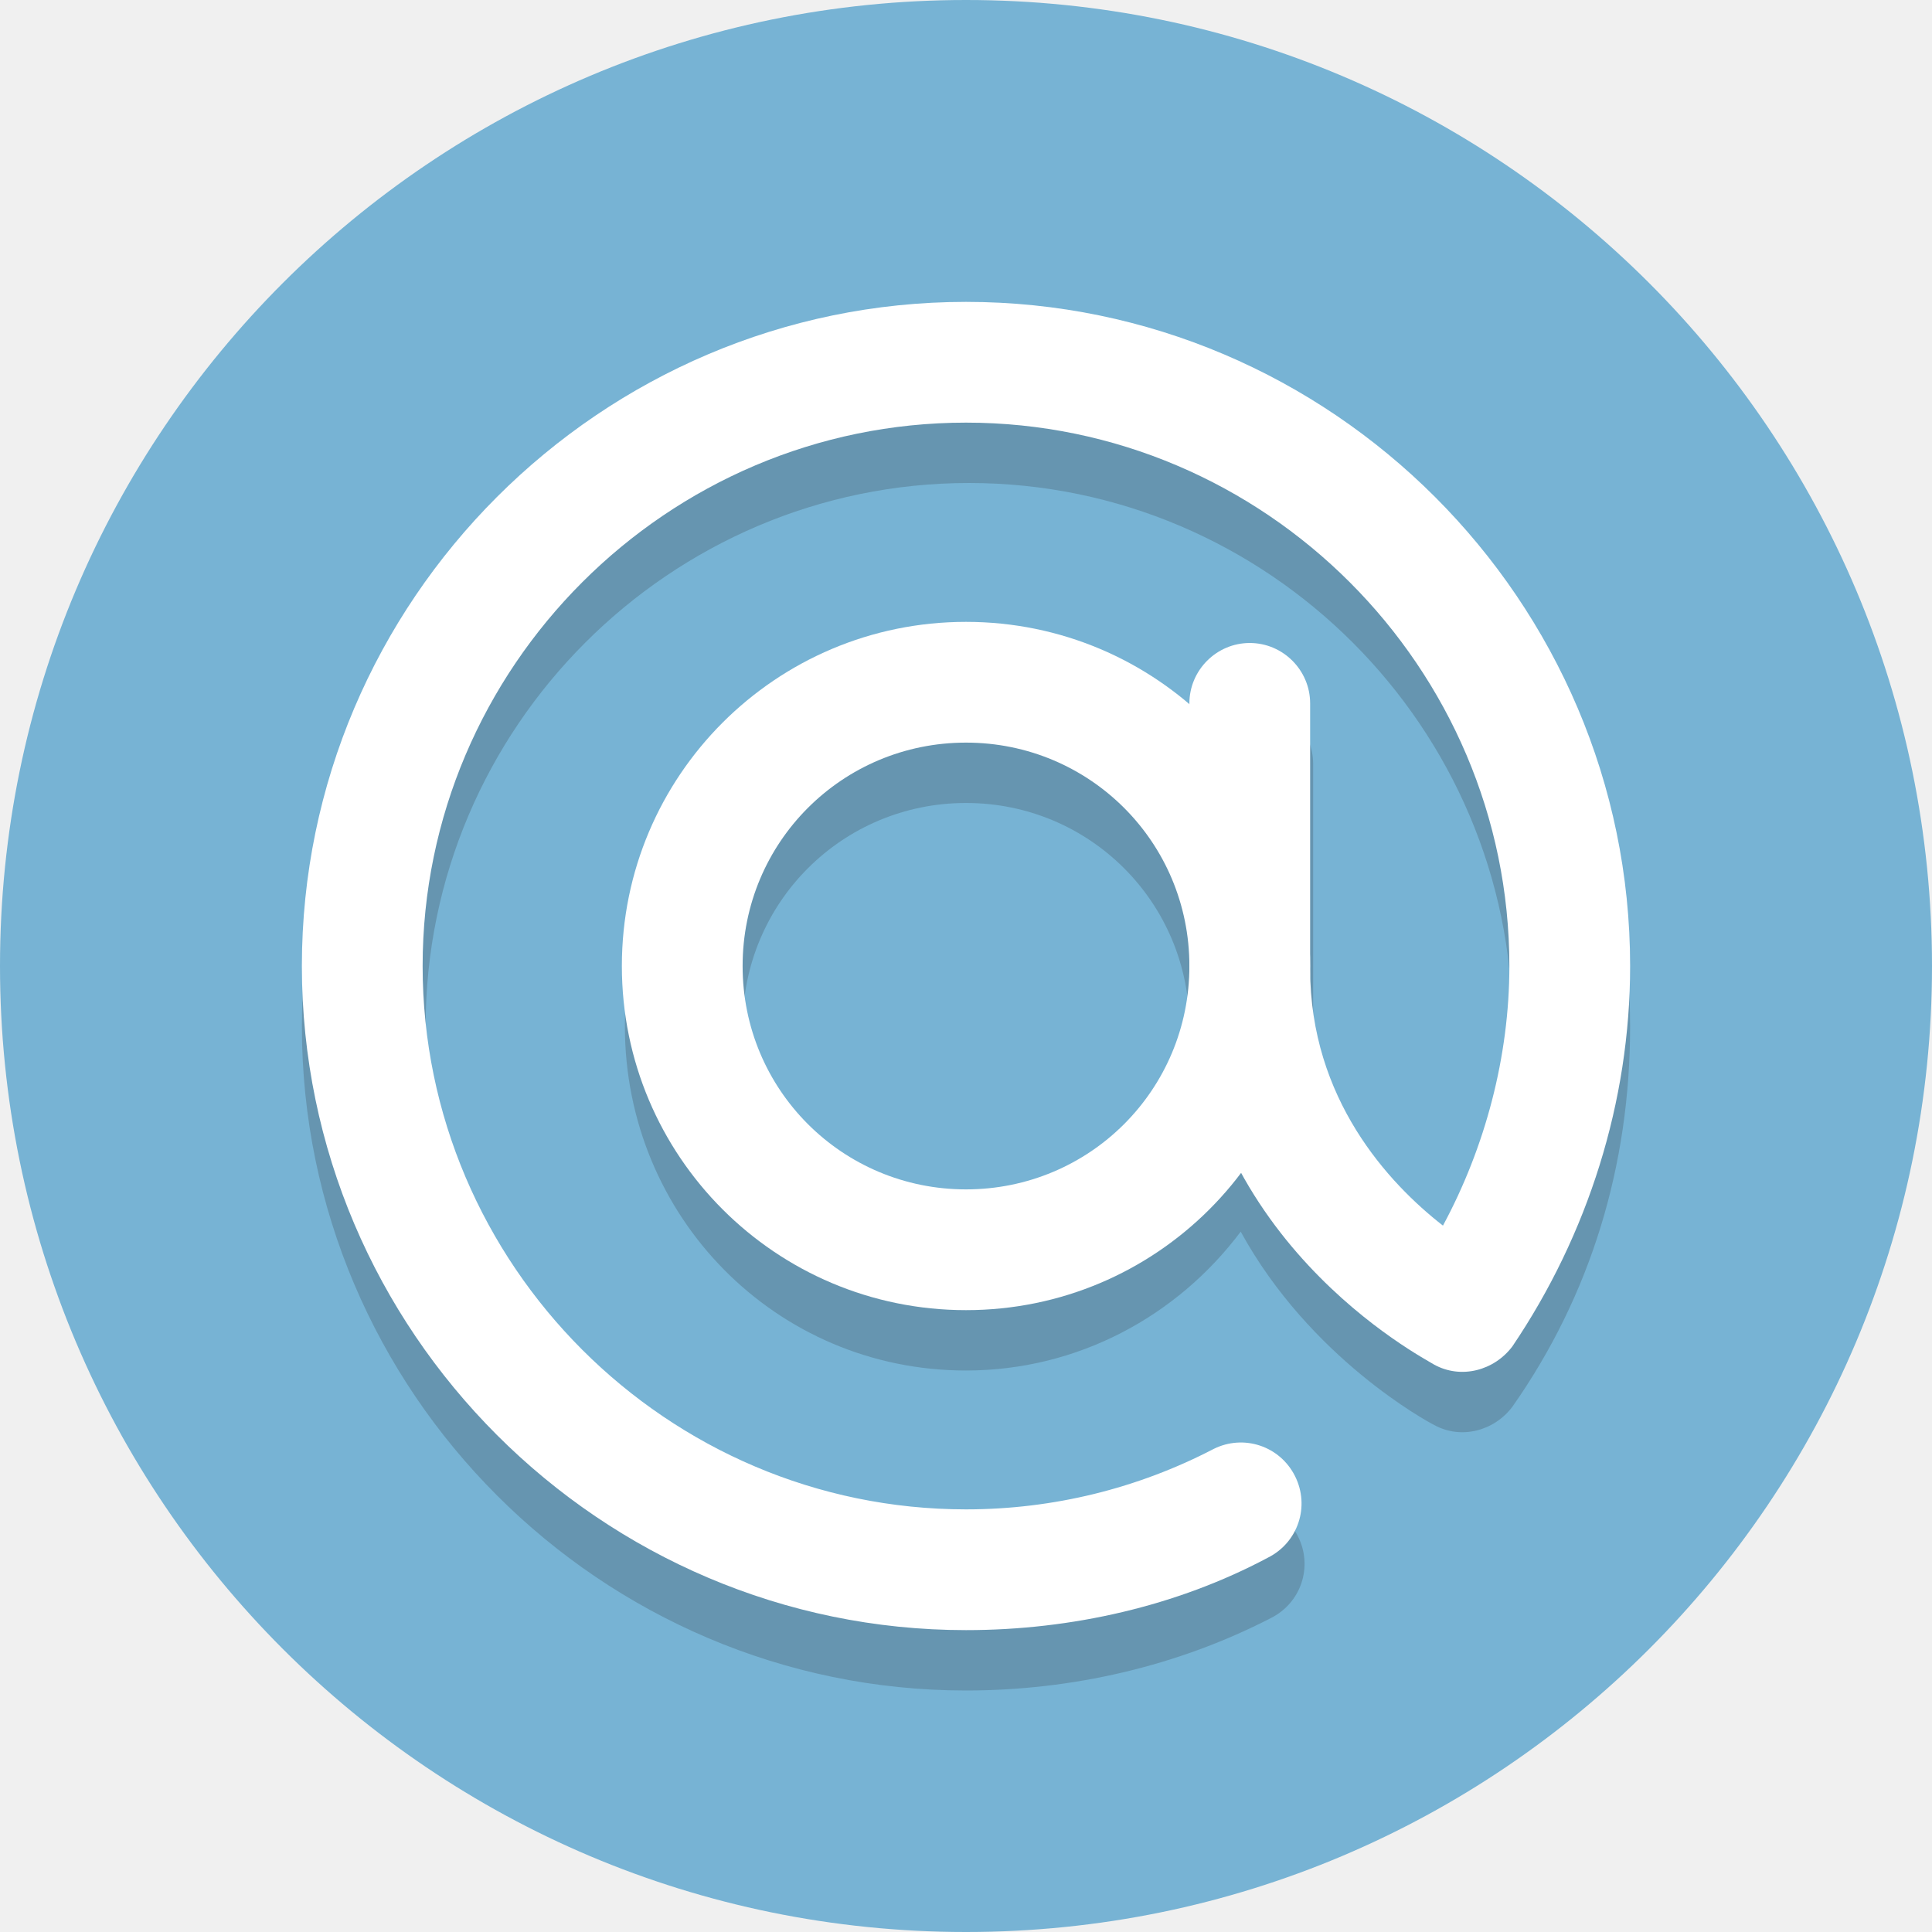
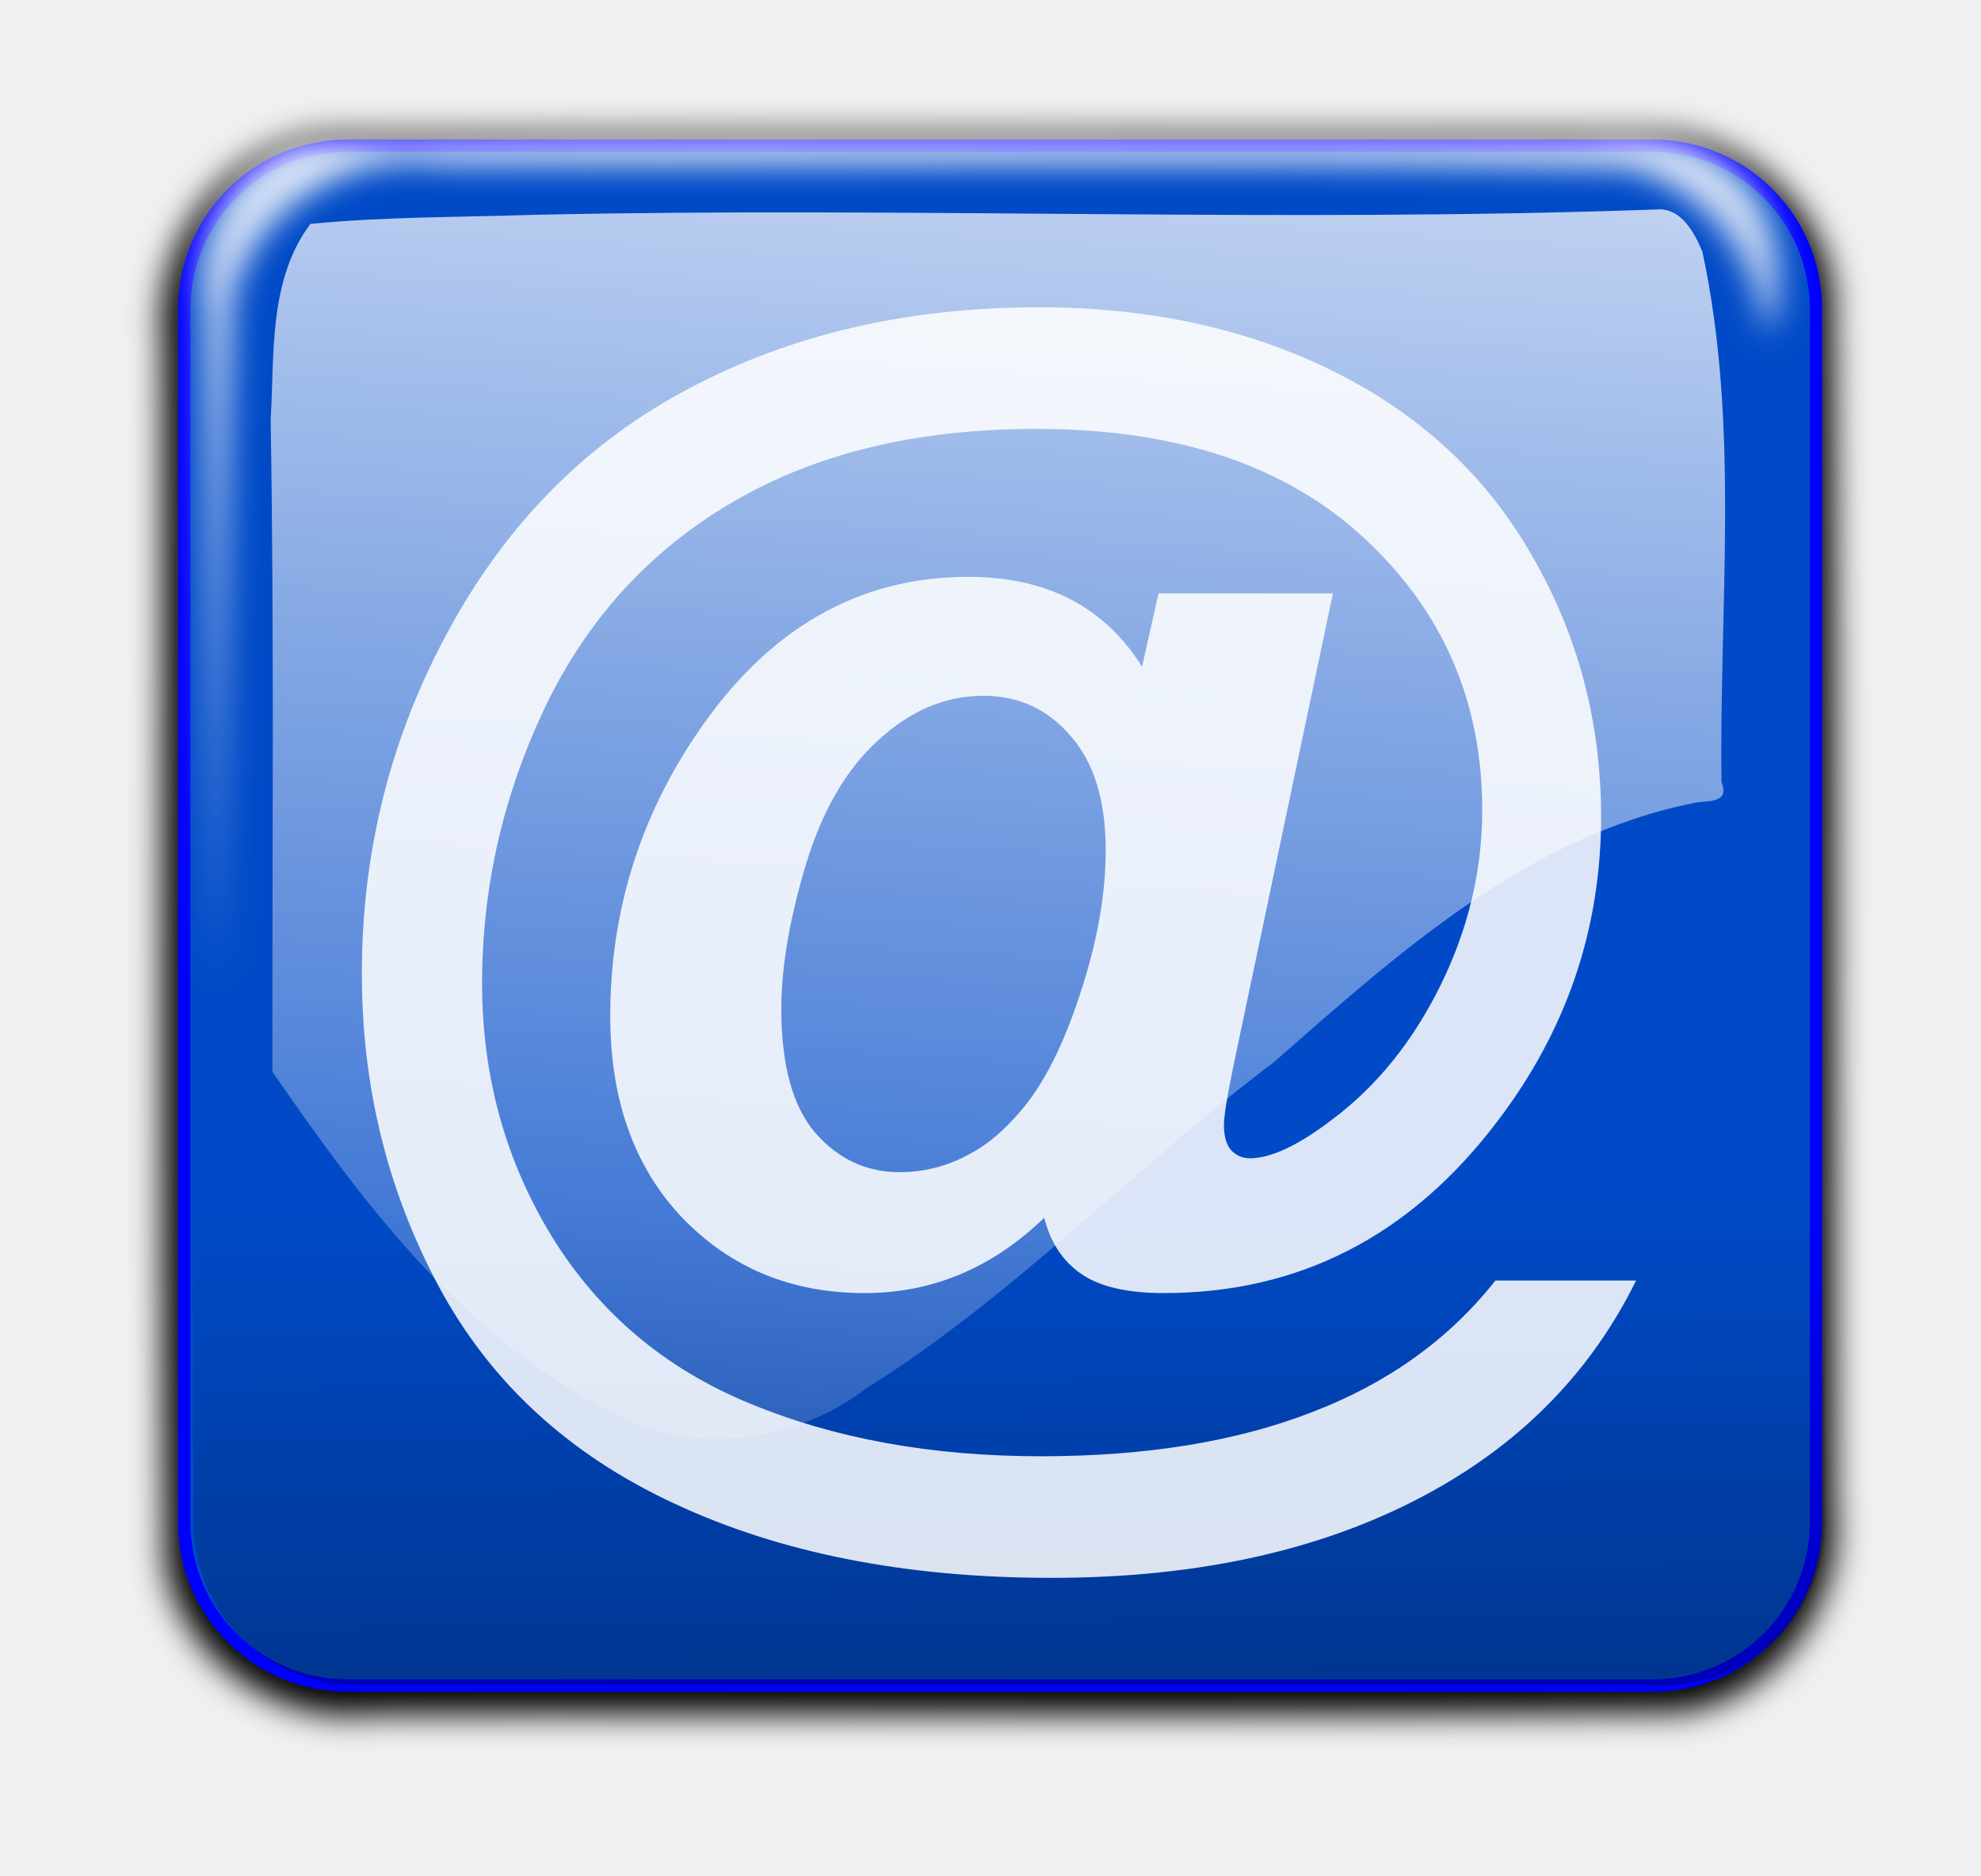
- <svg xmlns="http://www.w3.org/2000/svg" height="800px" width="800px" version="1.1" viewBox="0 0 64 64" xml:space="preserve">
-   <style type="text/css">
- 	.st0{fill:#77B3D4;}
- 	.st1{opacity:0.2;}
- 	.st2{fill:#231F20;}
- 	.st3{fill:#FFFFFF;}
- </style>
-   <g id="Layer_1">
-     <g>
-       <circle class="st0" cx="32" cy="32" r="32" />
-     </g>
-     <g class="st1">
-       <path class="st2" d="M32,12c-12.1,0-22,9.9-22,22s9.9,22,22,22c3.5,0,7-0.8,10.1-2.4c1-0.5,1.4-1.7,0.9-2.7s-1.7-1.4-2.7-0.9    c-2.6,1.3-5.3,2-8.2,2c-9.9,0-18-8.1-18-18s8.1-18,18-18s18,8.1,18,18c0,3-0.8,6-2.2,8.6c-1.8-1.4-4.4-4.2-4.4-8.5v-8.8    c0-1.1-0.9-2-2-2s-2,0.9-2,2v0.1c-2-1.7-4.6-2.8-7.4-2.8c-6.3,0-11.4,5.1-11.4,11.4S25.7,45.4,32,45.4c3.7,0,7-1.8,9.1-4.6    c2.3,4.2,6.2,6.3,6.4,6.4c0.9,0.5,2,0.2,2.6-0.6c2.6-3.7,3.9-8,3.9-12.6C54,21.9,44.1,12,32,12z M32,41.4c-4.1,0-7.4-3.3-7.4-7.4    c0-4.1,3.3-7.4,7.4-7.4s7.4,3.3,7.4,7.4C39.4,38.1,36.1,41.4,32,41.4z" />
-     </g>
-     <g>
-       <path class="st3" d="M32,54c-12.1,0-22-9.9-22-22s9.9-22,22-22s22,9.9,22,22c0,4.5-1.4,8.9-3.9,12.6c-0.6,0.8-1.7,1.1-2.6,0.6    c-0.3-0.2-8.1-4.2-8.1-13.1v-8.8c0-1.1,0.9-2,2-2c1.1,0,2,0.9,2,2v8.8c0,4.3,2.6,7.1,4.4,8.5C49.2,38,50,35,50,32    c0-9.9-8.1-18-18-18s-18,8.1-18,18s8.1,18,18,18c2.9,0,5.7-0.7,8.2-2c1-0.5,2.2-0.1,2.7,0.9c0.5,1,0.1,2.2-0.9,2.7    C39,53.2,35.5,54,32,54z" />
-     </g>
-     <g>
-       <path class="st3" d="M32,24.6c4.1,0,7.4,3.3,7.4,7.4s-3.3,7.4-7.4,7.4s-7.4-3.3-7.4-7.4S27.9,24.6,32,24.6 M32,20.6    c-6.3,0-11.4,5.1-11.4,11.4S25.7,43.4,32,43.4S43.4,38.3,43.4,32S38.3,20.6,32,20.6L32,20.6z" />
-     </g>
+ <svg xmlns="http://www.w3.org/2000/svg" id="svg4723" viewBox="0 0 701.81 664.45" version="1.1">
+   <defs id="defs3">
+     <filter id="filter4142-5" color-interpolation-filters="sRGB">
+       <feGaussianBlur id="feGaussianBlur4144-3" stdDeviation="3.971" />
+     </filter>
+     <filter id="filter3958-1" color-interpolation-filters="sRGB">
+       <feGaussianBlur id="feGaussianBlur3960-5" stdDeviation="3.745" />
+     </filter>
+     <linearGradient id="linearGradient3084" y2="4602.6" gradientUnits="userSpaceOnUse" y1="4807.4" x2="1469.1" x1="1471.4">
+       <stop id="stop3964-7" stop-color="#fff" offset="0" />
+       <stop id="stop3966-8" stop-color="#fff" stop-opacity="0" offset="1" />
+     </linearGradient>
+     <linearGradient id="linearGradient3097" x1="1499" gradientUnits="userSpaceOnUse" y1="4909.8" gradientTransform="matrix(1.5128 0 0 3.288 -1908 -16286)" x2="1492.1" y2="5150.9">
+       <stop id="stop4056-6" stop-color="#fff" offset="0" />
+       <stop id="stop4058-2" stop-color="#fff" stop-opacity="0" offset="1" />
+     </linearGradient>
+     <linearGradient id="linearGradient3111" x1="1480.3" gradientUnits="userSpaceOnUse" y1="5124.3" gradientTransform="matrix(1.4518 0 0 1.4518 -1812.7 -6391.5)" x2="1475.8" y2="4696.8">
+       <stop id="stop3976-5" offset="0" />
+       <stop id="stop3978-0" stop-opacity="0" offset="1" />
+     </linearGradient>
+   </defs>
+   <path id="path4320" filter="url(#filter4142-5)" transform="matrix(1.4518 0 0 1.4518 -1799.6 -9229.5)" d="m1641.4 6390.1c-107.63 0.271-215.28-0.275-322.91 0.313-24.048 2.451-42.319 26.789-39.122 50.625 0.348 99.151-0.724 198.35 0.59 297.47 3.587 23.083 27.309 39.961 50.344 36.906 106.3-0.264 212.65 0.553 318.91-0.437 23.556-3.074 40.992-27.078 37.904-50.469-0.258-98.768 0.543-197.56-0.405-296.31-2.856-21.558-23.496-39.065-45.313-38.094z" />
+   <path id="path4322" stroke="#00f" stroke-width="4.355" fill="#004ac7" d="m123.2 51.597h462.22c32.093 0 57.929 25.837 57.929 57.93v429.56c0 32.093-25.836 57.929-57.929 57.929h-462.22c-32.093 0-57.93-25.836-57.93-57.929v-429.56c0-32.093 25.837-57.93 57.93-57.93z" />
+   <path id="path4324" d="m126.47 51.597h462.22c32.093 0 57.93 25.837 57.93 57.93v429.56c0 32.093-25.837 57.929-57.93 57.929h-462.22c-32.093 0-57.93-25.836-57.93-57.929v-429.56c0-32.093 25.837-57.93 57.93-57.93z" fill="url(#linearGradient3111)" />
+   <path id="path4326" opacity=".88" d="m1655.5 4444.8c-4.793 0.56-1.703 5.563 1.719 5.688 18.515 7.877 28.751 29.128 25.711 48.75-0.539 89.326 1.237 178.71-1.024 268-4.562 21.944-28.442 36.766-50.219 33.153-96.339-0.517-192.72 1.112-289.03-0.934-17.224-3.414-30.038-18.915-33.474-35.615-2.499-9.455-4.537 1.953-4.167 6.021-0.962 11.387 2.952 23.441 12.579 30.125 9.322 7.633 21.992 8.399 33.5 7.119 104.33-0.393 208.7 0.892 313-0.744 18.474-4.037 29.092-24.974 25.465-42.75-0.542-97.886 1.11-195.85-0.903-293.69-3.579-14.574-18.078-25.681-33.156-25.125zm-322.56 0.438c-19.294 2.371-31.84 23.648-28.092 42.125 0.544 10.149-1.013 20.746 0.873 30.609 1.743 6.678 4.578-3.647 3.875-6.64 0.42-15.714-2.918-33.723 7.906-46.812 6.255-9.212 16.709-13.421 26.187-18.438-3.582-0.394-7.13-1.115-10.75-0.844z" transform="matrix(-1.4518 0 0 -1.4518 2524.7 7027.5)" filter="url(#filter3958-1)" fill="url(#linearGradient3084)" />
+   <path id="path4336" d="m586.8 74.192c-132.1 4.751-264.68-0.987-396.96 1.883-26.533 0.885-53.899 0.663-79.895 3.243-14.886 19.959-12.659 46.026-14.058 69.412 1.277 76.956 0.521 153.92 0.632 230.88 33.718 48.976 71.862 99.832 128.92 124.62 27.008 10.699 58.785 4.885 81.258-12.357 52.925-33.005 95.092-78.34 144.61-115.67 43.712-38.295 89.637-80.138 149.52-91.934 5.213-0.746 11.931 0.03 9.053-7.289-0.852-62.556 6.516-126.13-6.763-187.82-2.757-6.573-7.507-15.753-16.31-14.971z" fill="url(#linearGradient3097)" />
+   <g id="flowRoot3076" opacity=".859" fill="#fff" transform="matrix(6.6567 0 0 6.6567 -776.4 -1091.2)">
+     <path id="path3077" d="m196.22 232.06h7.488c-2.344 4.758-5.941 8.484-10.793 11.18-5.555 3.094-12.328 4.641-20.32 4.641-7.734-0-14.414-1.312-20.039-3.938-5.625-2.602-9.809-6.445-12.551-11.531-2.742-5.109-4.113-10.664-4.113-16.664 0-6.586 1.559-12.715 4.676-18.387 3.117-5.695 7.383-9.961 12.797-12.797 5.414-2.859 11.602-4.289 18.562-4.289 5.906 0 11.156 1.149 15.75 3.445 4.594 2.297 8.098 5.566 10.512 9.809 2.437 4.219 3.656 8.836 3.656 13.852-0 5.977-1.84 11.379-5.519 16.207-4.617 6.094-10.535 9.141-17.754 9.141-1.945 0-3.41-0.34-4.394-1.02-0.984-0.68-1.641-1.676-1.969-2.988-2.766 2.672-5.953 4.008-9.562 4.008-3.891 0-7.125-1.336-9.703-4.008-2.555-2.695-3.832-6.269-3.832-10.723-0-5.508 1.547-10.535 4.641-15.082 3.75-5.531 8.555-8.297 14.414-8.297 4.172 0 7.254 1.594 9.246 4.781l0.879-3.902h9.281l-5.309 25.207c-0.328 1.594-0.492 2.625-0.492 3.094-0 0.586 0.129 1.031 0.387 1.336 0.281 0.281 0.609 0.422 0.984 0.422 1.125 0 2.578-0.68 4.359-2.039 2.391-1.781 4.324-4.172 5.801-7.172 1.476-3 2.215-6.105 2.215-9.316-0-5.766-2.086-10.582-6.258-14.449-4.172-3.891-9.996-5.836-17.473-5.836-6.352 0-11.742 1.301-16.172 3.902-4.406 2.578-7.734 6.223-9.984 10.934-2.227 4.688-3.34 9.574-3.34 14.66-0 4.945 1.242 9.445 3.727 13.5 2.508 4.055 6.012 7.008 10.512 8.859 4.523 1.875 9.691 2.812 15.504 2.812 5.601-0 10.418-0.785 14.449-2.356 4.031-1.547 7.277-3.879 9.738-6.996m-38.004-14.449c-0 2.977 0.598 5.168 1.793 6.574 1.219 1.406 2.719 2.109 4.5 2.109 1.336 0 2.59-0.328 3.762-0.984 0.891-0.469 1.77-1.207 2.637-2.215 1.242-1.43 2.309-3.516 3.199-6.258 0.914-2.742 1.371-5.297 1.371-7.664-0-2.648-0.621-4.676-1.863-6.082-1.219-1.43-2.766-2.144-4.641-2.144-2.016 0-3.879 0.785-5.59 2.356-1.711 1.547-3 3.762-3.867 6.644-0.867 2.883-1.301 5.438-1.301 7.664" fill="#fff" />
  </g>
-   <g id="Layer_2">
- </g>
</svg>
